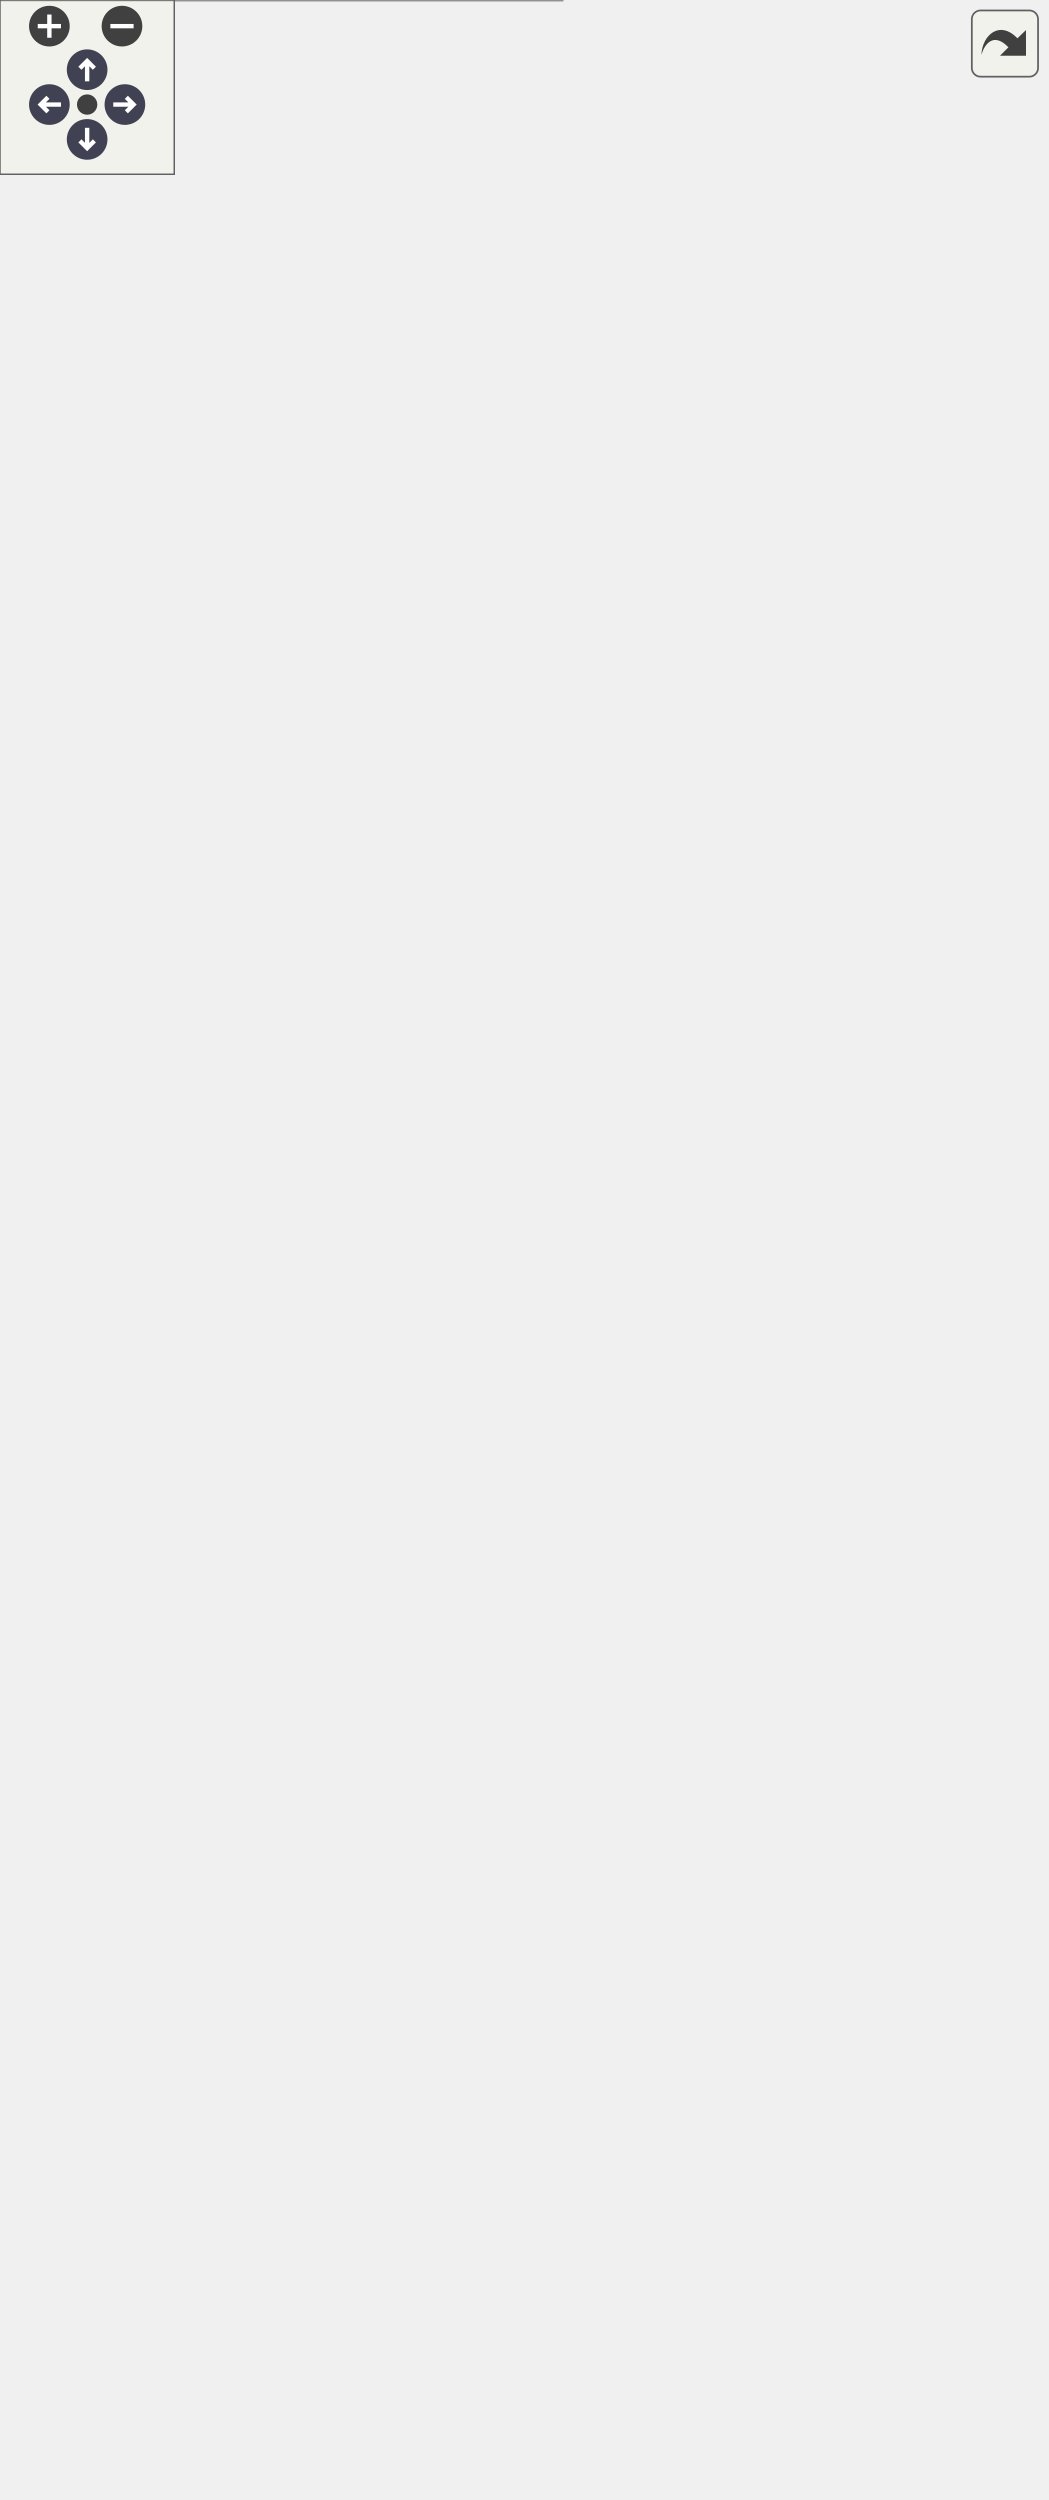
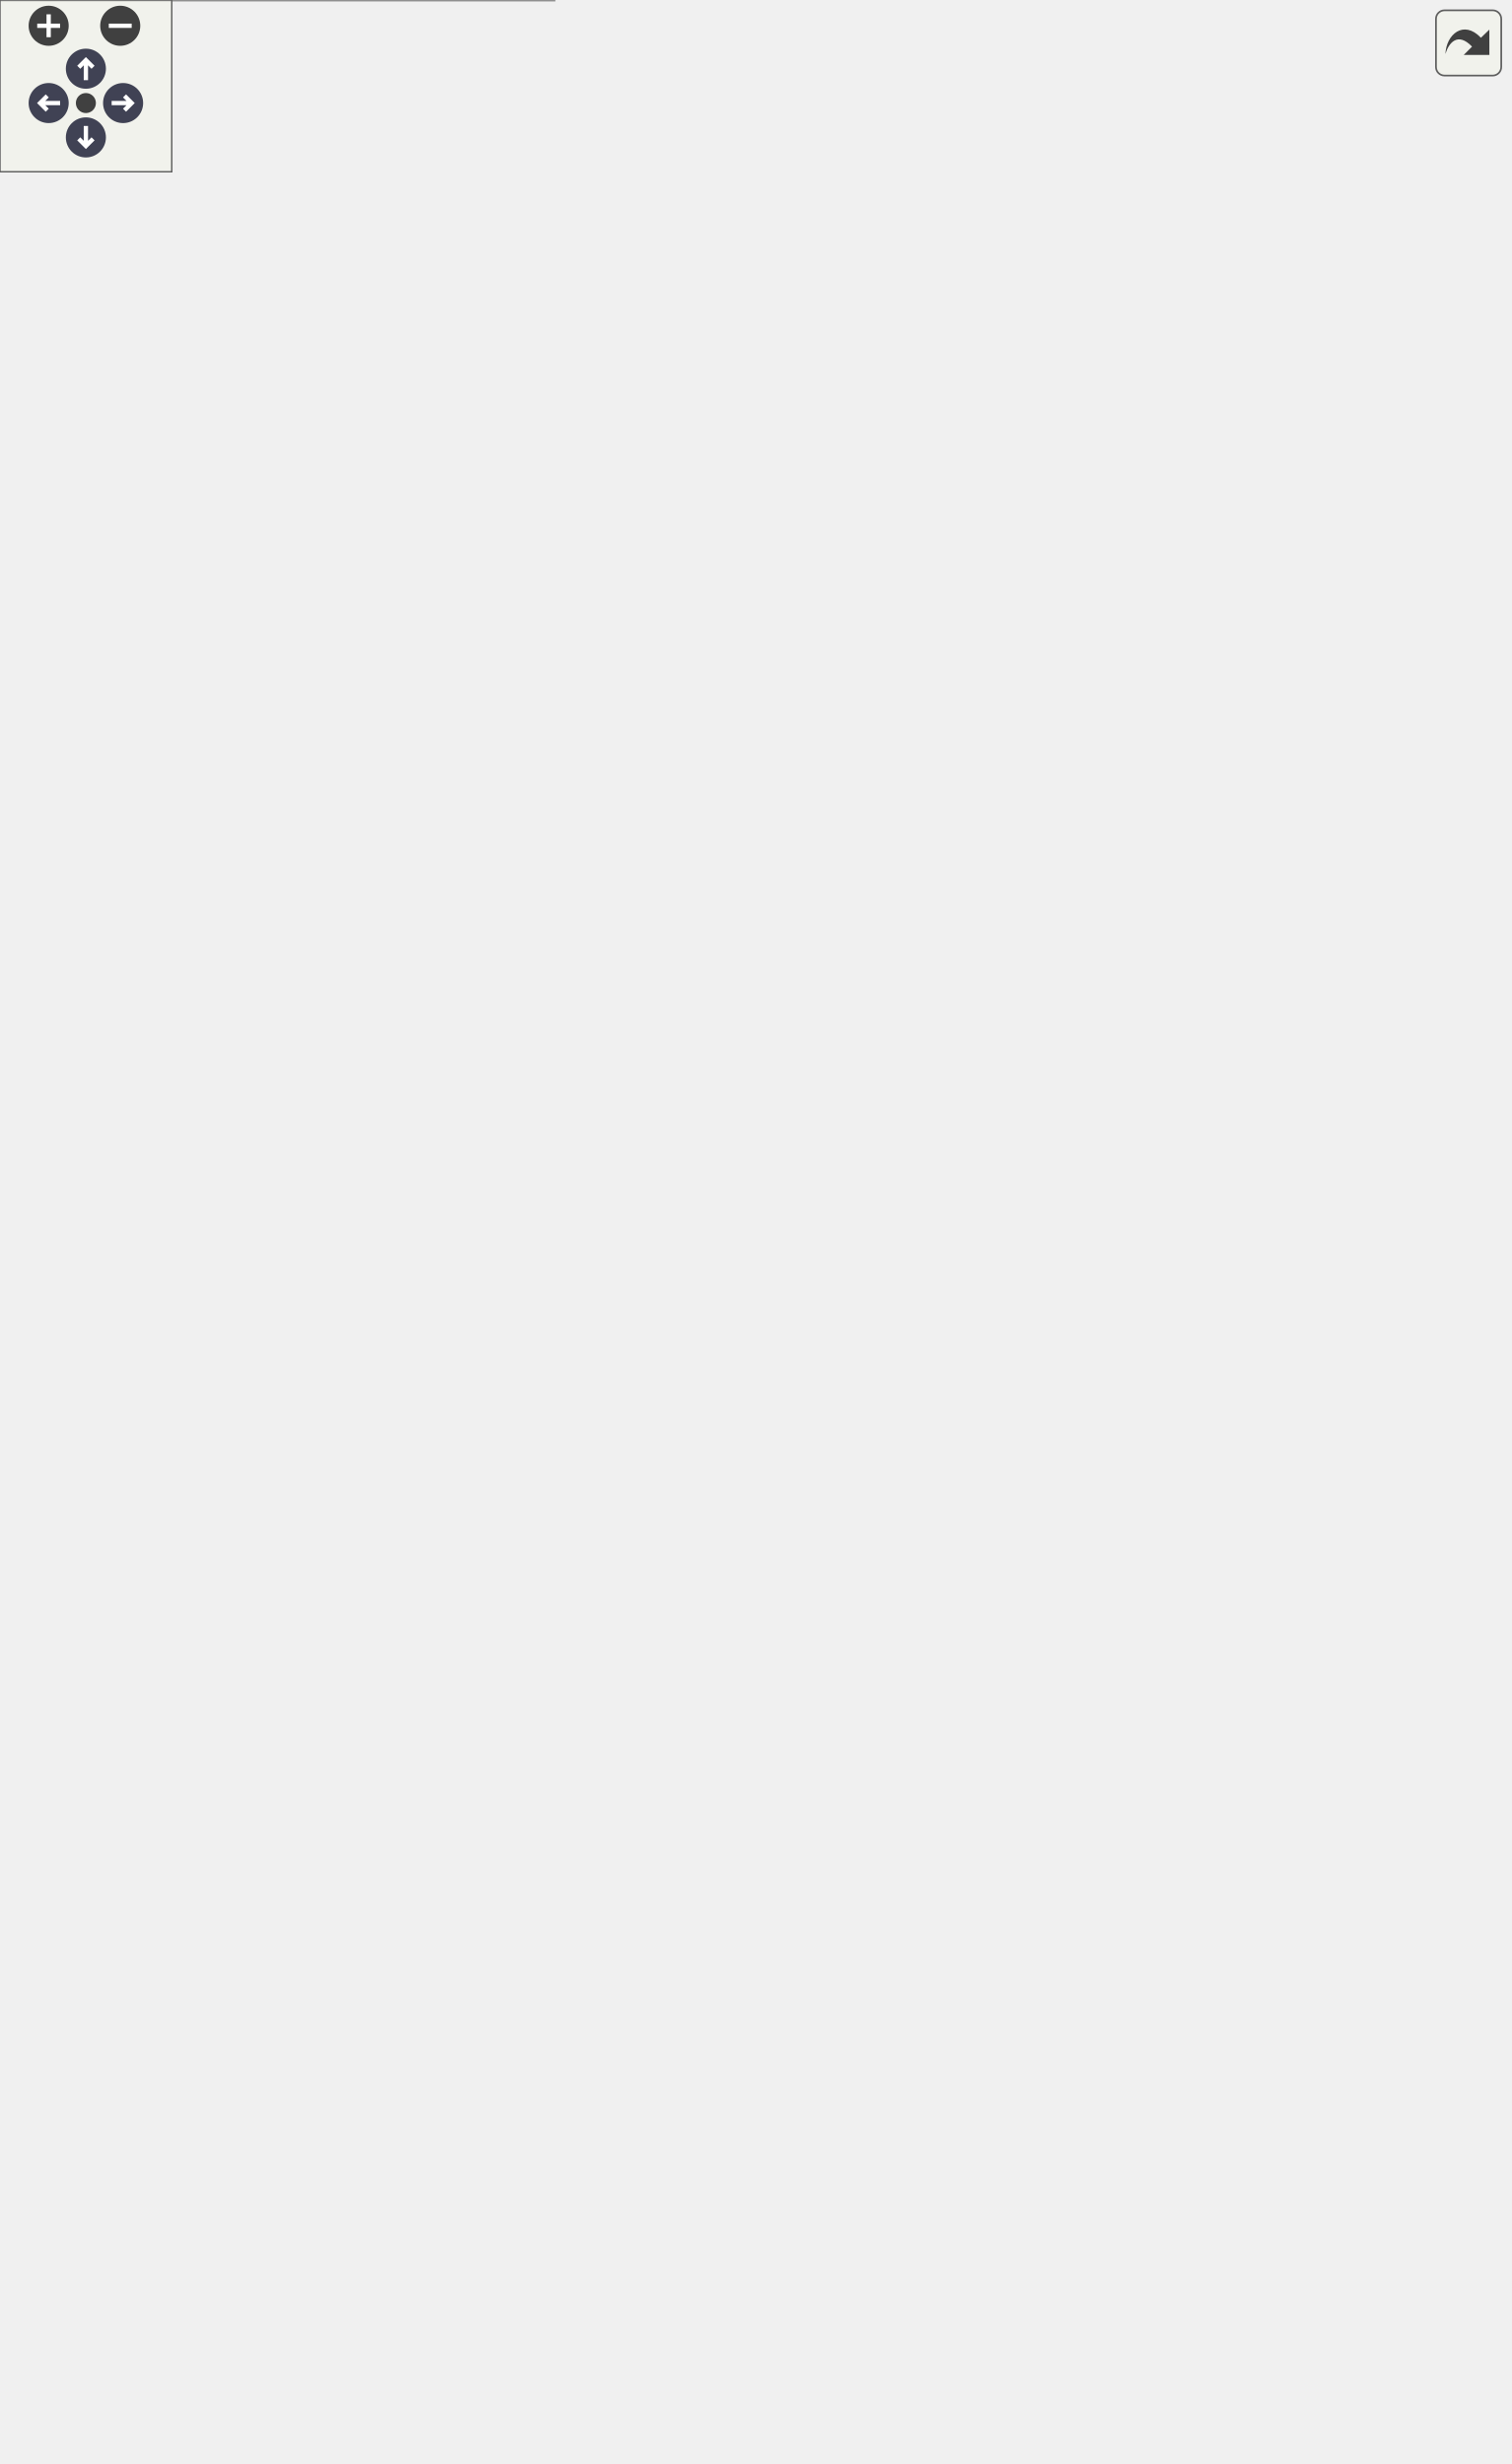
<svg xmlns="http://www.w3.org/2000/svg" xmlns:xlink="http://www.w3.org/1999/xlink" id="main" version="1.1" xml:space="preserve">
  <style type="text/css">
.node, .edge {opacity: 0.7;}
.node.selected, .edge.selected {opacity: 1;}
.edge:hover path { stroke: red; }
.edge:hover polygon { stroke: red; fill: red; }
</style>
  <defs>
    <circle id="rim" cx="0" cy="0" r="7" />
    <circle id="rim2" cx="0" cy="0" r="3.5" />
    <g id="zoomPlus">
      <use xlink:href="#rim" fill="#404040">
        <set attributeName="fill" to="#808080" begin="zoomplus.mouseover" end="zoomplus.mouseout" />
      </use>
      <path d="M-4,0h8M0,-4v8" fill="none" stroke="white" stroke-width="1.5" pointer-events="none" />
    </g>
    <g id="zoomMin">
      <use xlink:href="#rim" fill="#404040">
        <set attributeName="fill" to="#808080" begin="zoomminus.mouseover" end="zoomminus.mouseout" />
      </use>
      <path d="M-4,0h8" fill="none" stroke="white" stroke-width="1.5" pointer-events="none" />
    </g>
    <g id="arrowUp" transform="translate(30 24)">
      <use xlink:href="#rim" />
      <path pointer-events="none" fill="none" stroke="white" stroke-width="1.5" d="M0,-3.0v7 M-2.5,-0.5L0,-3.0L2.5,-0.5" />
    </g>
    <g id="arrowRight" transform="rotate(90) translate(36 -43)">
      <use xlink:href="#rim" />
      <path pointer-events="none" fill="none" stroke="white" stroke-width="1.5" d="M0,-3.0v7 M-2.5,-0.5L0,-3.0L2.5,-0.5" />
    </g>
    <g id="arrowDown" transform="rotate(180) translate(-30 -48)">
      <use xlink:href="#rim" />
      <path pointer-events="none" fill="none" stroke="white" stroke-width="1.5" d="M0,-3.0v7 M-2.5,-0.5L0,-3.0L2.5,-0.5" />
    </g>
    <g id="arrowLeft" transform="rotate(270) translate(-36 17)">
      <use xlink:href="#rim" />
      <path pointer-events="none" fill="none" stroke="white" stroke-width="1.5" d="M0,-3.0v7 M-2.5,-0.5L0,-3.0L2.5,-0.5" />
    </g>
    <g id="resetDef">
      <use xlink:href="#rim2" fill="#404040">
        <set attributeName="fill" to="#808080" begin="reset.mouseover" end="reset.mouseout" />
      </use>
    </g>
  </defs>
  <svg id="graph" class="graph">
    <g id="viewport">
      <g id="Node000001" class="node">
        <g id="a_Node000001">
          <a xlink:title="Interface defining method to open the main stage.">
-             <polygon fill="#999999" stroke="none" points="277,-800 104.5,-800 104.5,-712 277,-712 277,-800" />
-             <text text-anchor="start" x="128.12" y="-786.5" font-family="Helvetica,sans-Serif" font-size="10.00">fr.softsf.sudokufx.interfaces.</text>
-             <text text-anchor="start" x="155.12" y="-774.5" font-family="Helvetica,sans-Serif" font-size="10.00">IMainStageView</text>
-             <text text-anchor="start" x="189.25" y="-758.5" font-family="Helvetica,sans-Serif" font-size="10.00"> </text>
-             <text text-anchor="start" x="108.5" y="-742.5" font-family="Helvetica,sans-Serif" font-size="10.00">+</text>
-             <text text-anchor="start" x="118.5" y="-742.5" font-family="Helvetica,sans-Serif" font-size="10.00">void openingMainStage</text>
-             <text text-anchor="start" x="118.5" y="-730.5" font-family="Helvetica,sans-Serif" font-size="10.00">(ISplashScreenView iSplashScreen</text>
-             <text text-anchor="start" x="118.5" y="-718.5" font-family="Helvetica,sans-Serif" font-size="10.00">View)</text>
-             <polygon fill="#666666" stroke="#666666" points="104.5,-770 104.5,-770 277,-770 277,-770 104.5,-770" />
-             <polygon fill="#666666" stroke="#666666" points="104.5,-754 104.5,-754 277,-754 277,-754 104.5,-754" />
-             <polygon fill="none" stroke="#666666" points="104.5,-712 104.5,-800 277,-800 277,-712 104.5,-712" />
+             <polygon fill="#999999" stroke="none" points="372,-800 199.5,-800 199.5,-712 372,-712 372,-800" />
+             <text text-anchor="start" x="223.12" y="-786.5" font-family="Helvetica,sans-Serif" font-size="10.00">fr.softsf.sudokufx.interfaces.</text>
+             <text text-anchor="start" x="250.12" y="-774.5" font-family="Helvetica,sans-Serif" font-size="10.00">IMainStageView</text>
+             <text text-anchor="start" x="284.25" y="-758.5" font-family="Helvetica,sans-Serif" font-size="10.00"> </text>
+             <text text-anchor="start" x="203.5" y="-742.5" font-family="Helvetica,sans-Serif" font-size="10.00">+</text>
+             <text text-anchor="start" x="213.5" y="-742.5" font-family="Helvetica,sans-Serif" font-size="10.00">void openingMainStage</text>
+             <text text-anchor="start" x="213.5" y="-730.5" font-family="Helvetica,sans-Serif" font-size="10.00">(ISplashScreenView iSplashScreen</text>
+             <text text-anchor="start" x="213.5" y="-718.5" font-family="Helvetica,sans-Serif" font-size="10.00">View)</text>
+             <polygon fill="#666666" stroke="#666666" points="199.5,-770 199.5,-770 372,-770 372,-770 199.5,-770" />
+             <polygon fill="#666666" stroke="#666666" points="199.5,-754 199.5,-754 372,-754 372,-754 199.5,-754" />
+             <polygon fill="none" stroke="#666666" points="199.5,-712 199.5,-800 372,-800 372,-712 199.5,-712" />
          </a>
        </g>
      </g>
      <g id="Node000002" class="node">
        <g id="a_Node000002">
          <a xlink:href="classfr_1_1softsf_1_1sudokufx_1_1view_1_1_crash_screen_view.html" target="_top" xlink:title="View class for the crash screen without business logic.">
            <polygon fill="white" stroke="none" points="193.5,-676 0,-676 0,0 193.5,0 193.5,-676" />
            <text text-anchor="start" x="45.75" y="-662.5" font-family="Helvetica,sans-Serif" font-size="10.00">fr.softsf.sudokufx.view.</text>
            <text text-anchor="start" x="57.38" y="-650.5" font-family="Helvetica,sans-Serif" font-size="10.00">CrashScreenView</text>
            <text text-anchor="start" x="5.5" y="-634.5" font-family="Helvetica,sans-Serif" font-size="10.00">-</text>
            <text text-anchor="start" x="14" y="-634.5" font-family="Helvetica,sans-Serif" font-size="10.00">Button buttonClose</text>
            <text text-anchor="start" x="5.5" y="-618.5" font-family="Helvetica,sans-Serif" font-size="10.00">-</text>
            <text text-anchor="start" x="14" y="-618.5" font-family="Helvetica,sans-Serif" font-size="10.00">Button buttonReset</text>
            <text text-anchor="start" x="5.5" y="-602.5" font-family="Helvetica,sans-Serif" font-size="10.00">-</text>
            <text text-anchor="start" x="14" y="-602.5" font-family="Helvetica,sans-Serif" font-size="10.00">double crashScreenFontSize</text>
            <text text-anchor="start" x="5.5" y="-586.5" font-family="Helvetica,sans-Serif" font-size="10.00">-</text>
            <text text-anchor="start" x="14" y="-586.5" font-family="Helvetica,sans-Serif" font-size="10.00">final Stage crashscreenStage</text>
            <text text-anchor="start" x="5.5" y="-570.5" font-family="Helvetica,sans-Serif" font-size="10.00">-</text>
            <text text-anchor="start" x="14" y="-570.5" font-family="Helvetica,sans-Serif" font-size="10.00">VBox crashscreenvbox</text>
            <text text-anchor="start" x="5.5" y="-554.5" font-family="Helvetica,sans-Serif" font-size="10.00">-</text>
            <text text-anchor="start" x="14" y="-554.5" font-family="Helvetica,sans-Serif" font-size="10.00">Label crashscreenvboxBottomhbox</text>
            <text text-anchor="start" x="14" y="-542.5" font-family="Helvetica,sans-Serif" font-size="10.00">Versionlabel</text>
            <text text-anchor="start" x="5.5" y="-526.5" font-family="Helvetica,sans-Serif" font-size="10.00">-</text>
            <text text-anchor="start" x="14" y="-526.5" font-family="Helvetica,sans-Serif" font-size="10.00">Label crashscreenvboxBottomhbox</text>
            <text text-anchor="start" x="14" y="-514.5" font-family="Helvetica,sans-Serif" font-size="10.00">Yearlabel</text>
            <text text-anchor="start" x="5.5" y="-498.5" font-family="Helvetica,sans-Serif" font-size="10.00">-</text>
            <text text-anchor="start" x="14" y="-498.5" font-family="Helvetica,sans-Serif" font-size="10.00">HBox crashscreenvboxCenterhboxHbox</text>
            <text text-anchor="start" x="5.5" y="-482.5" font-family="Helvetica,sans-Serif" font-size="10.00">-</text>
            <text text-anchor="start" x="14" y="-482.5" font-family="Helvetica,sans-Serif" font-size="10.00">Label crashscreenvboxCenterhbox</text>
            <text text-anchor="start" x="14" y="-470.5" font-family="Helvetica,sans-Serif" font-size="10.00">Label</text>
            <text text-anchor="start" x="5.5" y="-454.5" font-family="Helvetica,sans-Serif" font-size="10.00">-</text>
            <text text-anchor="start" x="14" y="-454.5" font-family="Helvetica,sans-Serif" font-size="10.00">Label crashscreenvboxCenterhbox</text>
            <text text-anchor="start" x="14" y="-442.5" font-family="Helvetica,sans-Serif" font-size="10.00">Label2</text>
            <text text-anchor="start" x="5.5" y="-426.5" font-family="Helvetica,sans-Serif" font-size="10.00">-</text>
            <text text-anchor="start" x="14" y="-426.5" font-family="Helvetica,sans-Serif" font-size="10.00">Label crashscreenvboxTophbox</text>
            <text text-anchor="start" x="14" y="-414.5" font-family="Helvetica,sans-Serif" font-size="10.00">Namelabel</text>
            <text text-anchor="start" x="5.5" y="-398.5" font-family="Helvetica,sans-Serif" font-size="10.00">-</text>
            <text text-anchor="start" x="14" y="-398.5" font-family="Helvetica,sans-Serif" font-size="10.00">Region crashscreenvboxTophbox</text>
            <text text-anchor="start" x="14" y="-386.5" font-family="Helvetica,sans-Serif" font-size="10.00">Regionsudosvg</text>
            <text text-anchor="start" x="5.5" y="-370.5" font-family="Helvetica,sans-Serif" font-size="10.00">-</text>
            <text text-anchor="start" x="14" y="-370.5" font-family="Helvetica,sans-Serif" font-size="10.00">final DropShadow dropShadow</text>
            <text text-anchor="start" x="5.5" y="-354.5" font-family="Helvetica,sans-Serif" font-size="10.00">-</text>
            <text text-anchor="start" x="14" y="-354.5" font-family="Helvetica,sans-Serif" font-size="10.00">final Stage primaryStage</text>
            <text text-anchor="start" x="5.5" y="-338.5" font-family="Helvetica,sans-Serif" font-size="10.00">-</text>
            <text text-anchor="start" x="14" y="-338.5" font-family="Helvetica,sans-Serif" font-size="10.00">static final double</text>
            <text text-anchor="start" x="14" y="-326.5" font-family="Helvetica,sans-Serif" font-size="10.00"> FADE_IN_IN_SECONDS</text>
            <text text-anchor="start" x="14" y="-314.5" font-family="Helvetica,sans-Serif" font-size="10.00">_AFTER_SPLASHSCREEN</text>
            <text text-anchor="start" x="5.5" y="-298.5" font-family="Helvetica,sans-Serif" font-size="10.00">-</text>
            <text text-anchor="start" x="14" y="-298.5" font-family="Helvetica,sans-Serif" font-size="10.00">static final IFileSystem</text>
            <text text-anchor="start" x="14" y="-286.5" font-family="Helvetica,sans-Serif" font-size="10.00"> iFileSystem</text>
            <text text-anchor="start" x="5.5" y="-270.5" font-family="Helvetica,sans-Serif" font-size="10.00">-</text>
            <text text-anchor="start" x="14" y="-270.5" font-family="Helvetica,sans-Serif" font-size="10.00">static final IOsFolderFactory</text>
            <text text-anchor="start" x="14" y="-258.5" font-family="Helvetica,sans-Serif" font-size="10.00"> iOsFolderFactory</text>
            <text text-anchor="start" x="4" y="-242.5" font-family="Helvetica,sans-Serif" font-size="10.00">+</text>
            <text text-anchor="start" x="14" y="-242.5" font-family="Helvetica,sans-Serif" font-size="10.00">void openingMainStage</text>
            <text text-anchor="start" x="14" y="-230.5" font-family="Helvetica,sans-Serif" font-size="10.00">(ISplashScreenView iSplashScreen</text>
            <text text-anchor="start" x="14" y="-218.5" font-family="Helvetica,sans-Serif" font-size="10.00">View)</text>
            <text text-anchor="start" x="5.5" y="-202.5" font-family="Helvetica,sans-Serif" font-size="10.00">-</text>
            <text text-anchor="start" x="14" y="-202.5" font-family="Helvetica,sans-Serif" font-size="10.00">void closeButtonClick()</text>
            <text text-anchor="start" x="5.5" y="-186.5" font-family="Helvetica,sans-Serif" font-size="10.00">-</text>
            <text text-anchor="start" x="14" y="-186.5" font-family="Helvetica,sans-Serif" font-size="10.00">void createSVG(final</text>
            <text text-anchor="start" x="14" y="-174.5" font-family="Helvetica,sans-Serif" font-size="10.00"> Region region, final</text>
            <text text-anchor="start" x="14" y="-162.5" font-family="Helvetica,sans-Serif" font-size="10.00"> String path, final double</text>
            <text text-anchor="start" x="14" y="-150.5" font-family="Helvetica,sans-Serif" font-size="10.00"> width, final double height,</text>
            <text text-anchor="start" x="14" y="-138.5" font-family="Helvetica,sans-Serif" font-size="10.00"> final double offsetX, final</text>
            <text text-anchor="start" x="14" y="-126.5" font-family="Helvetica,sans-Serif" font-size="10.00"> double offsetY)</text>
            <text text-anchor="start" x="5.5" y="-110.5" font-family="Helvetica,sans-Serif" font-size="10.00">-</text>
            <text text-anchor="start" x="14" y="-110.5" font-family="Helvetica,sans-Serif" font-size="10.00">void fadeIn(final Node</text>
            <text text-anchor="start" x="14" y="-98.5" font-family="Helvetica,sans-Serif" font-size="10.00"> node)</text>
            <text text-anchor="start" x="5.5" y="-82.5" font-family="Helvetica,sans-Serif" font-size="10.00">-</text>
            <text text-anchor="start" x="14" y="-82.5" font-family="Helvetica,sans-Serif" font-size="10.00">void hidecrashscreen()</text>
            <text text-anchor="start" x="5.5" y="-66.5" font-family="Helvetica,sans-Serif" font-size="10.00">-</text>
            <text text-anchor="start" x="14" y="-66.5" font-family="Helvetica,sans-Serif" font-size="10.00">void initialize()</text>
            <text text-anchor="start" x="5.5" y="-50.5" font-family="Helvetica,sans-Serif" font-size="10.00">-</text>
            <text text-anchor="start" x="14" y="-50.5" font-family="Helvetica,sans-Serif" font-size="10.00">void resetButtonClick()</text>
            <text text-anchor="start" x="5.5" y="-34.5" font-family="Helvetica,sans-Serif" font-size="10.00">-</text>
            <text text-anchor="start" x="14" y="-34.5" font-family="Helvetica,sans-Serif" font-size="10.00">void setCrashscreenvboxTophbox</text>
            <text text-anchor="start" x="14" y="-22.5" font-family="Helvetica,sans-Serif" font-size="10.00">Logosudosvg()</text>
            <text text-anchor="start" x="5.5" y="-6.5" font-family="Helvetica,sans-Serif" font-size="10.00">-</text>
            <text text-anchor="start" x="14" y="-6.5" font-family="Helvetica,sans-Serif" font-size="10.00">void showcrashscreen()</text>
            <polygon fill="#666666" stroke="#666666" points="0,-646 0,-646 193.5,-646 193.5,-646 0,-646" />
            <polygon fill="#666666" stroke="#666666" points="0,-254 0,-254 12,-254 12,-254 0,-254" />
            <polygon fill="#666666" stroke="#666666" points="12,-254 12,-254 193.5,-254 193.5,-254 12,-254" />
            <polygon fill="none" stroke="#666666" points="0,0 0,-676 193.5,-676 193.5,0 0,0" />
          </a>
        </g>
      </g>
      <g id="edge1_Node000001_Node000002" class="edge">
        <g id="a_edge1_Node000001_Node000002">
          <a xlink:title=" ">
-             <path fill="none" stroke="#63b8ff" d="M178.52,-700.85C176.77,-693.15 174.89,-684.8 172.88,-675.93" />
-             <polygon fill="none" stroke="#63b8ff" points="175.09,-701.59 180.71,-710.57 181.92,-700.05 175.09,-701.59" />
+             <path fill="none" stroke="#63b8ff" d="M224.7,-704.06C216.54,-695.32 208.89,-685.85 202.75,-676 199.51,-670.8 196.35,-665.48 193.29,-660.08" />
+             <polygon fill="none" stroke="#63b8ff" points="222.1,-706.41 231.59,-711.12 227.12,-701.52 222.1,-706.41" />
          </a>
        </g>
      </g>
      <g id="Node000003" class="node">
        <g id="a_Node000003">
-           <a xlink:href="classfr_1_1softsf_1_1sudokufx_1_1view_1_1_full_menu_view.html" target="_top" xlink:title="View class for the full menu screen of the Sudoku application.">
+           <a xlink:href="classfr_1_1softsf_1_1sudokufx_1_1view_1_1_default_view.html" target="_top" xlink:title="Default view class of the Sudoku application.">
            <polygon fill="white" stroke="none" points="360,-560 211.5,-560 211.5,-116 360,-116 360,-560" />
            <text text-anchor="start" x="234.75" y="-546.5" font-family="Helvetica,sans-Serif" font-size="10.00">fr.softsf.sudokufx.view.</text>
-             <text text-anchor="start" x="255" y="-534.5" font-family="Helvetica,sans-Serif" font-size="10.00">FullMenuView</text>
+             <text text-anchor="start" x="259.12" y="-534.5" font-family="Helvetica,sans-Serif" font-size="10.00">DefaultView</text>
            <text text-anchor="start" x="217" y="-518.5" font-family="Helvetica,sans-Serif" font-size="10.00">-</text>
            <text text-anchor="start" x="225.5" y="-518.5" font-family="Helvetica,sans-Serif" font-size="10.00">Button buttonHello</text>
            <text text-anchor="start" x="217" y="-502.5" font-family="Helvetica,sans-Serif" font-size="10.00">-</text>
            <text text-anchor="start" x="225.5" y="-502.5" font-family="Helvetica,sans-Serif" font-size="10.00">FullMenuViewModel fullMenu</text>
            <text text-anchor="start" x="225.5" y="-490.5" font-family="Helvetica,sans-Serif" font-size="10.00">ViewModel</text>
            <text text-anchor="start" x="217" y="-474.5" font-family="Helvetica,sans-Serif" font-size="10.00">-</text>
            <text text-anchor="start" x="225.5" y="-474.5" font-family="Helvetica,sans-Serif" font-size="10.00">FxmlService fxmlService</text>
            <text text-anchor="start" x="217" y="-458.5" font-family="Helvetica,sans-Serif" font-size="10.00">-</text>
            <text text-anchor="start" x="225.5" y="-458.5" font-family="Helvetica,sans-Serif" font-size="10.00">Label githubVersion</text>
            <text text-anchor="start" x="217" y="-442.5" font-family="Helvetica,sans-Serif" font-size="10.00">-</text>
            <text text-anchor="start" x="225.5" y="-442.5" font-family="Helvetica,sans-Serif" font-size="10.00">final Stage primaryStage</text>
            <text text-anchor="start" x="217" y="-426.5" font-family="Helvetica,sans-Serif" font-size="10.00">-</text>
            <text text-anchor="start" x="225.5" y="-426.5" font-family="Helvetica,sans-Serif" font-size="10.00">SecureRandomGenerator</text>
            <text text-anchor="start" x="225.5" y="-414.5" font-family="Helvetica,sans-Serif" font-size="10.00"> secureRandomGenerator</text>
            <text text-anchor="start" x="217" y="-398.5" font-family="Helvetica,sans-Serif" font-size="10.00">-</text>
            <text text-anchor="start" x="225.5" y="-398.5" font-family="Helvetica,sans-Serif" font-size="10.00">final Text text1</text>
            <text text-anchor="start" x="217" y="-382.5" font-family="Helvetica,sans-Serif" font-size="10.00">-</text>
            <text text-anchor="start" x="225.5" y="-382.5" font-family="Helvetica,sans-Serif" font-size="10.00">Text text2</text>
            <text text-anchor="start" x="217" y="-366.5" font-family="Helvetica,sans-Serif" font-size="10.00">-</text>
            <text text-anchor="start" x="225.5" y="-366.5" font-family="Helvetica,sans-Serif" font-size="10.00">ToasterVBox toaster</text>
            <text text-anchor="start" x="217" y="-350.5" font-family="Helvetica,sans-Serif" font-size="10.00">-</text>
            <text text-anchor="start" x="225.5" y="-350.5" font-family="Helvetica,sans-Serif" font-size="10.00">Label version</text>
            <text text-anchor="start" x="217" y="-334.5" font-family="Helvetica,sans-Serif" font-size="10.00">-</text>
            <text text-anchor="start" x="225.5" y="-334.5" font-family="Helvetica,sans-Serif" font-size="10.00">Label welcomeText</text>
            <text text-anchor="start" x="217" y="-318.5" font-family="Helvetica,sans-Serif" font-size="10.00">-</text>
            <text text-anchor="start" x="225.5" y="-318.5" font-family="Helvetica,sans-Serif" font-size="10.00">static final double</text>
            <text text-anchor="start" x="225.5" y="-306.5" font-family="Helvetica,sans-Serif" font-size="10.00"> FADE_IN_IN_SECONDS</text>
            <text text-anchor="start" x="225.5" y="-294.5" font-family="Helvetica,sans-Serif" font-size="10.00">_AFTER_SPLASHSCREEN</text>
            <text text-anchor="start" x="215.5" y="-278.5" font-family="Helvetica,sans-Serif" font-size="10.00">+</text>
            <text text-anchor="start" x="225.5" y="-278.5" font-family="Helvetica,sans-Serif" font-size="10.00">void openingMainStage</text>
            <text text-anchor="start" x="225.5" y="-266.5" font-family="Helvetica,sans-Serif" font-size="10.00">(final ISplashScreenView</text>
            <text text-anchor="start" x="225.5" y="-254.5" font-family="Helvetica,sans-Serif" font-size="10.00"> iSplashScreenView)</text>
            <text text-anchor="start" x="217" y="-238.5" font-family="Helvetica,sans-Serif" font-size="10.00">-</text>
            <text text-anchor="start" x="225.5" y="-238.5" font-family="Helvetica,sans-Serif" font-size="10.00">void initialize()</text>
            <text text-anchor="start" x="217" y="-222.5" font-family="Helvetica,sans-Serif" font-size="10.00">-</text>
            <text text-anchor="start" x="225.5" y="-222.5" font-family="Helvetica,sans-Serif" font-size="10.00">void onHelloButtonClick</text>
            <text text-anchor="start" x="225.5" y="-210.5" font-family="Helvetica,sans-Serif" font-size="10.00">(ActionEvent event)</text>
            <text text-anchor="start" x="217" y="-194.5" font-family="Helvetica,sans-Serif" font-size="10.00">-</text>
            <text text-anchor="start" x="225.5" y="-194.5" font-family="Helvetica,sans-Serif" font-size="10.00">void openingConfigureStage()</text>
            <text text-anchor="start" x="217" y="-178.5" font-family="Helvetica,sans-Serif" font-size="10.00">-</text>
            <text text-anchor="start" x="225.5" y="-178.5" font-family="Helvetica,sans-Serif" font-size="10.00">void openingFadeIn</text>
            <text text-anchor="start" x="225.5" y="-166.5" font-family="Helvetica,sans-Serif" font-size="10.00">(final Node node)</text>
            <text text-anchor="start" x="217" y="-150.5" font-family="Helvetica,sans-Serif" font-size="10.00">-</text>
            <text text-anchor="start" x="225.5" y="-150.5" font-family="Helvetica,sans-Serif" font-size="10.00">void openingMaximizePrimary</text>
            <text text-anchor="start" x="225.5" y="-138.5" font-family="Helvetica,sans-Serif" font-size="10.00">Stage()</text>
            <text text-anchor="start" x="217" y="-122.5" font-family="Helvetica,sans-Serif" font-size="10.00">-</text>
            <text text-anchor="start" x="225.5" y="-122.5" font-family="Helvetica,sans-Serif" font-size="10.00">void openingShowStage()</text>
            <polygon fill="#666666" stroke="#666666" points="211.5,-530 211.5,-530 360,-530 360,-530 211.5,-530" />
            <polygon fill="#666666" stroke="#666666" points="211.5,-290 211.5,-290 223.5,-290 223.5,-290 211.5,-290" />
            <polygon fill="#666666" stroke="#666666" points="223.5,-290 223.5,-290 360,-290 360,-290 223.5,-290" />
            <polygon fill="none" stroke="#666666" points="211.5,-116 211.5,-560 360,-560 360,-116 211.5,-116" />
          </a>
        </g>
      </g>
      <g id="edge2_Node000001_Node000003" class="edge">
        <g id="a_edge2_Node000001_Node000003">
          <a xlink:title=" ">
-             <path fill="none" stroke="#63b8ff" d="M203.06,-701.09C211.48,-664.23 223.25,-612.67 235.28,-559.98" />
-             <polygon fill="none" stroke="#63b8ff" points="199.71,-700.04 200.9,-710.57 206.53,-701.6 199.71,-700.04" />
+             <path fill="none" stroke="#63b8ff" d="M285.75,-700.62C285.75,-663.79 285.75,-612.44 285.75,-559.98" />
+             <polygon fill="none" stroke="#63b8ff" points="282.25,-700.53 285.75,-710.53 289.25,-700.53 282.25,-700.53" />
+           </a>
+         </g>
+       </g>
+       <g id="Node000004" class="node">
+         <g id="a_Node000004">
+           <a xlink:href="classfr_1_1softsf_1_1sudokufx_1_1view_1_1_full_menu_view.html" target="_top" xlink:title="View class for the full menu screen of the Sudoku application.">
+             <polygon fill="white" stroke="none" points="527,-560 378.5,-560 378.5,-116 527,-116 527,-560" />
+             <text text-anchor="start" x="401.75" y="-546.5" font-family="Helvetica,sans-Serif" font-size="10.00">fr.softsf.sudokufx.view.</text>
+             <text text-anchor="start" x="422" y="-534.5" font-family="Helvetica,sans-Serif" font-size="10.00">FullMenuView</text>
+             <text text-anchor="start" x="384" y="-518.5" font-family="Helvetica,sans-Serif" font-size="10.00">-</text>
+             <text text-anchor="start" x="392.5" y="-518.5" font-family="Helvetica,sans-Serif" font-size="10.00">Button buttonHello</text>
+             <text text-anchor="start" x="384" y="-502.5" font-family="Helvetica,sans-Serif" font-size="10.00">-</text>
+             <text text-anchor="start" x="392.5" y="-502.5" font-family="Helvetica,sans-Serif" font-size="10.00">FullMenuViewModel fullMenu</text>
+             <text text-anchor="start" x="392.5" y="-490.5" font-family="Helvetica,sans-Serif" font-size="10.00">ViewModel</text>
+             <text text-anchor="start" x="384" y="-474.5" font-family="Helvetica,sans-Serif" font-size="10.00">-</text>
+             <text text-anchor="start" x="392.5" y="-474.5" font-family="Helvetica,sans-Serif" font-size="10.00">FxmlService fxmlService</text>
+             <text text-anchor="start" x="384" y="-458.5" font-family="Helvetica,sans-Serif" font-size="10.00">-</text>
+             <text text-anchor="start" x="392.5" y="-458.5" font-family="Helvetica,sans-Serif" font-size="10.00">Label githubVersion</text>
+             <text text-anchor="start" x="384" y="-442.5" font-family="Helvetica,sans-Serif" font-size="10.00">-</text>
+             <text text-anchor="start" x="392.5" y="-442.5" font-family="Helvetica,sans-Serif" font-size="10.00">final Stage primaryStage</text>
+             <text text-anchor="start" x="384" y="-426.5" font-family="Helvetica,sans-Serif" font-size="10.00">-</text>
+             <text text-anchor="start" x="392.5" y="-426.5" font-family="Helvetica,sans-Serif" font-size="10.00">SecureRandomGenerator</text>
+             <text text-anchor="start" x="392.5" y="-414.5" font-family="Helvetica,sans-Serif" font-size="10.00"> secureRandomGenerator</text>
+             <text text-anchor="start" x="384" y="-398.5" font-family="Helvetica,sans-Serif" font-size="10.00">-</text>
+             <text text-anchor="start" x="392.5" y="-398.5" font-family="Helvetica,sans-Serif" font-size="10.00">final Text text1</text>
+             <text text-anchor="start" x="384" y="-382.5" font-family="Helvetica,sans-Serif" font-size="10.00">-</text>
+             <text text-anchor="start" x="392.5" y="-382.5" font-family="Helvetica,sans-Serif" font-size="10.00">Text text2</text>
+             <text text-anchor="start" x="384" y="-366.5" font-family="Helvetica,sans-Serif" font-size="10.00">-</text>
+             <text text-anchor="start" x="392.5" y="-366.5" font-family="Helvetica,sans-Serif" font-size="10.00">ToasterVBox toaster</text>
+             <text text-anchor="start" x="384" y="-350.5" font-family="Helvetica,sans-Serif" font-size="10.00">-</text>
+             <text text-anchor="start" x="392.5" y="-350.5" font-family="Helvetica,sans-Serif" font-size="10.00">Label version</text>
+             <text text-anchor="start" x="384" y="-334.5" font-family="Helvetica,sans-Serif" font-size="10.00">-</text>
+             <text text-anchor="start" x="392.5" y="-334.5" font-family="Helvetica,sans-Serif" font-size="10.00">Label welcomeText</text>
+             <text text-anchor="start" x="384" y="-318.5" font-family="Helvetica,sans-Serif" font-size="10.00">-</text>
+             <text text-anchor="start" x="392.5" y="-318.5" font-family="Helvetica,sans-Serif" font-size="10.00">static final double</text>
+             <text text-anchor="start" x="392.5" y="-306.5" font-family="Helvetica,sans-Serif" font-size="10.00"> FADE_IN_IN_SECONDS</text>
+             <text text-anchor="start" x="392.5" y="-294.5" font-family="Helvetica,sans-Serif" font-size="10.00">_AFTER_SPLASHSCREEN</text>
+             <text text-anchor="start" x="382.5" y="-278.5" font-family="Helvetica,sans-Serif" font-size="10.00">+</text>
+             <text text-anchor="start" x="392.5" y="-278.5" font-family="Helvetica,sans-Serif" font-size="10.00">void openingMainStage</text>
+             <text text-anchor="start" x="392.5" y="-266.5" font-family="Helvetica,sans-Serif" font-size="10.00">(final ISplashScreenView</text>
+             <text text-anchor="start" x="392.5" y="-254.5" font-family="Helvetica,sans-Serif" font-size="10.00"> iSplashScreenView)</text>
+             <text text-anchor="start" x="384" y="-238.5" font-family="Helvetica,sans-Serif" font-size="10.00">-</text>
+             <text text-anchor="start" x="392.5" y="-238.5" font-family="Helvetica,sans-Serif" font-size="10.00">void initialize()</text>
+             <text text-anchor="start" x="384" y="-222.5" font-family="Helvetica,sans-Serif" font-size="10.00">-</text>
+             <text text-anchor="start" x="392.5" y="-222.5" font-family="Helvetica,sans-Serif" font-size="10.00">void onHelloButtonClick</text>
+             <text text-anchor="start" x="392.5" y="-210.5" font-family="Helvetica,sans-Serif" font-size="10.00">(ActionEvent event)</text>
+             <text text-anchor="start" x="384" y="-194.5" font-family="Helvetica,sans-Serif" font-size="10.00">-</text>
+             <text text-anchor="start" x="392.5" y="-194.5" font-family="Helvetica,sans-Serif" font-size="10.00">void openingConfigureStage()</text>
+             <text text-anchor="start" x="384" y="-178.5" font-family="Helvetica,sans-Serif" font-size="10.00">-</text>
+             <text text-anchor="start" x="392.5" y="-178.5" font-family="Helvetica,sans-Serif" font-size="10.00">void openingFadeIn</text>
+             <text text-anchor="start" x="392.5" y="-166.5" font-family="Helvetica,sans-Serif" font-size="10.00">(final Node node)</text>
+             <text text-anchor="start" x="384" y="-150.5" font-family="Helvetica,sans-Serif" font-size="10.00">-</text>
+             <text text-anchor="start" x="392.5" y="-150.5" font-family="Helvetica,sans-Serif" font-size="10.00">void openingMaximizePrimary</text>
+             <text text-anchor="start" x="392.5" y="-138.5" font-family="Helvetica,sans-Serif" font-size="10.00">Stage()</text>
+             <text text-anchor="start" x="384" y="-122.5" font-family="Helvetica,sans-Serif" font-size="10.00">-</text>
+             <text text-anchor="start" x="392.5" y="-122.5" font-family="Helvetica,sans-Serif" font-size="10.00">void openingShowStage()</text>
+             <polygon fill="#666666" stroke="#666666" points="378.5,-530 378.5,-530 527,-530 527,-530 378.5,-530" />
+             <polygon fill="#666666" stroke="#666666" points="378.5,-290 378.5,-290 390.5,-290 390.5,-290 378.5,-290" />
+             <polygon fill="#666666" stroke="#666666" points="390.5,-290 390.5,-290 527,-290 527,-290 390.5,-290" />
+             <polygon fill="none" stroke="#666666" points="378.5,-116 378.5,-560 527,-560 527,-116 378.5,-116" />
+           </a>
+         </g>
+       </g>
+       <g id="edge3_Node000001_Node000004" class="edge">
+         <g id="a_edge3_Node000001_Node000004">
+           <a xlink:title=" ">
+             <path fill="none" stroke="#63b8ff" d="M347.65,-704.04C355.61,-695.35 362.99,-685.9 368.75,-676 389.38,-640.56 404.97,-600.18 416.76,-559.97" />
+             <polygon fill="none" stroke="#63b8ff" points="345.32,-701.41 340.92,-711.04 350.37,-706.26 345.32,-701.41" />
          </a>
        </g>
      </g>
    </g>
  </svg>
  <g id="navigator" transform="translate(0 0)" fill="#404254">
    <rect fill="#f2f5e9" fill-opacity="0.5" stroke="#606060" stroke-width=".5" x="0" y="0" width="60" height="60" />
    <use id="zoomplus" xlink:href="#zoomPlus" x="17" y="9" />
    <use id="zoomminus" xlink:href="#zoomMin" x="42" y="9" />
    <use id="reset" xlink:href="#resetDef" x="30" y="36" />
    <use id="arrowup" xlink:href="#arrowUp" x="0" y="0" />
    <use id="arrowright" xlink:href="#arrowRight" x="0" y="0" />
    <use id="arrowdown" xlink:href="#arrowDown" x="0" y="0" />
    <use id="arrowleft" xlink:href="#arrowLeft" x="0" y="0" />
  </g>
  <svg viewBox="0 0 15 15" width="100%" height="30px" preserveAspectRatio="xMaxYMin meet">
    <g id="arrow_out" transform="scale(0.3 0.3)">
      <a xlink:href="interfacefr_1_1softsf_1_1sudokufx_1_1interfaces_1_1_i_main_stage_view__inherit__graph_org.svg" target="_base">
        <rect id="button" ry="5" rx="5" y="6" x="6" height="38" width="38" fill="#f2f5e9" fill-opacity="0.5" stroke="#606060" stroke-width="1.0" />
        <path id="arrow" d="M 11.5,31.437 C 11.94,20.098 22.043,11.323 32.159,21.979 L 37.069,17.246 C 37.069,17.246 37.088,32 37.088,32 L 22.16,31.978 C 22.16,31.978 26.998,27.14 26.998,27.14 C 18.529,18.264 13.292,25.23 11.5,31.437 z" style="fill:#404040;" />
      </a>
    </g>
  </svg>
  <style type="text/css">

[data-mouse-over-selected='false'] { opacity: 0.7; }
[data-mouse-over-selected='true']  { opacity: 1.0; }

</style>
</svg>
